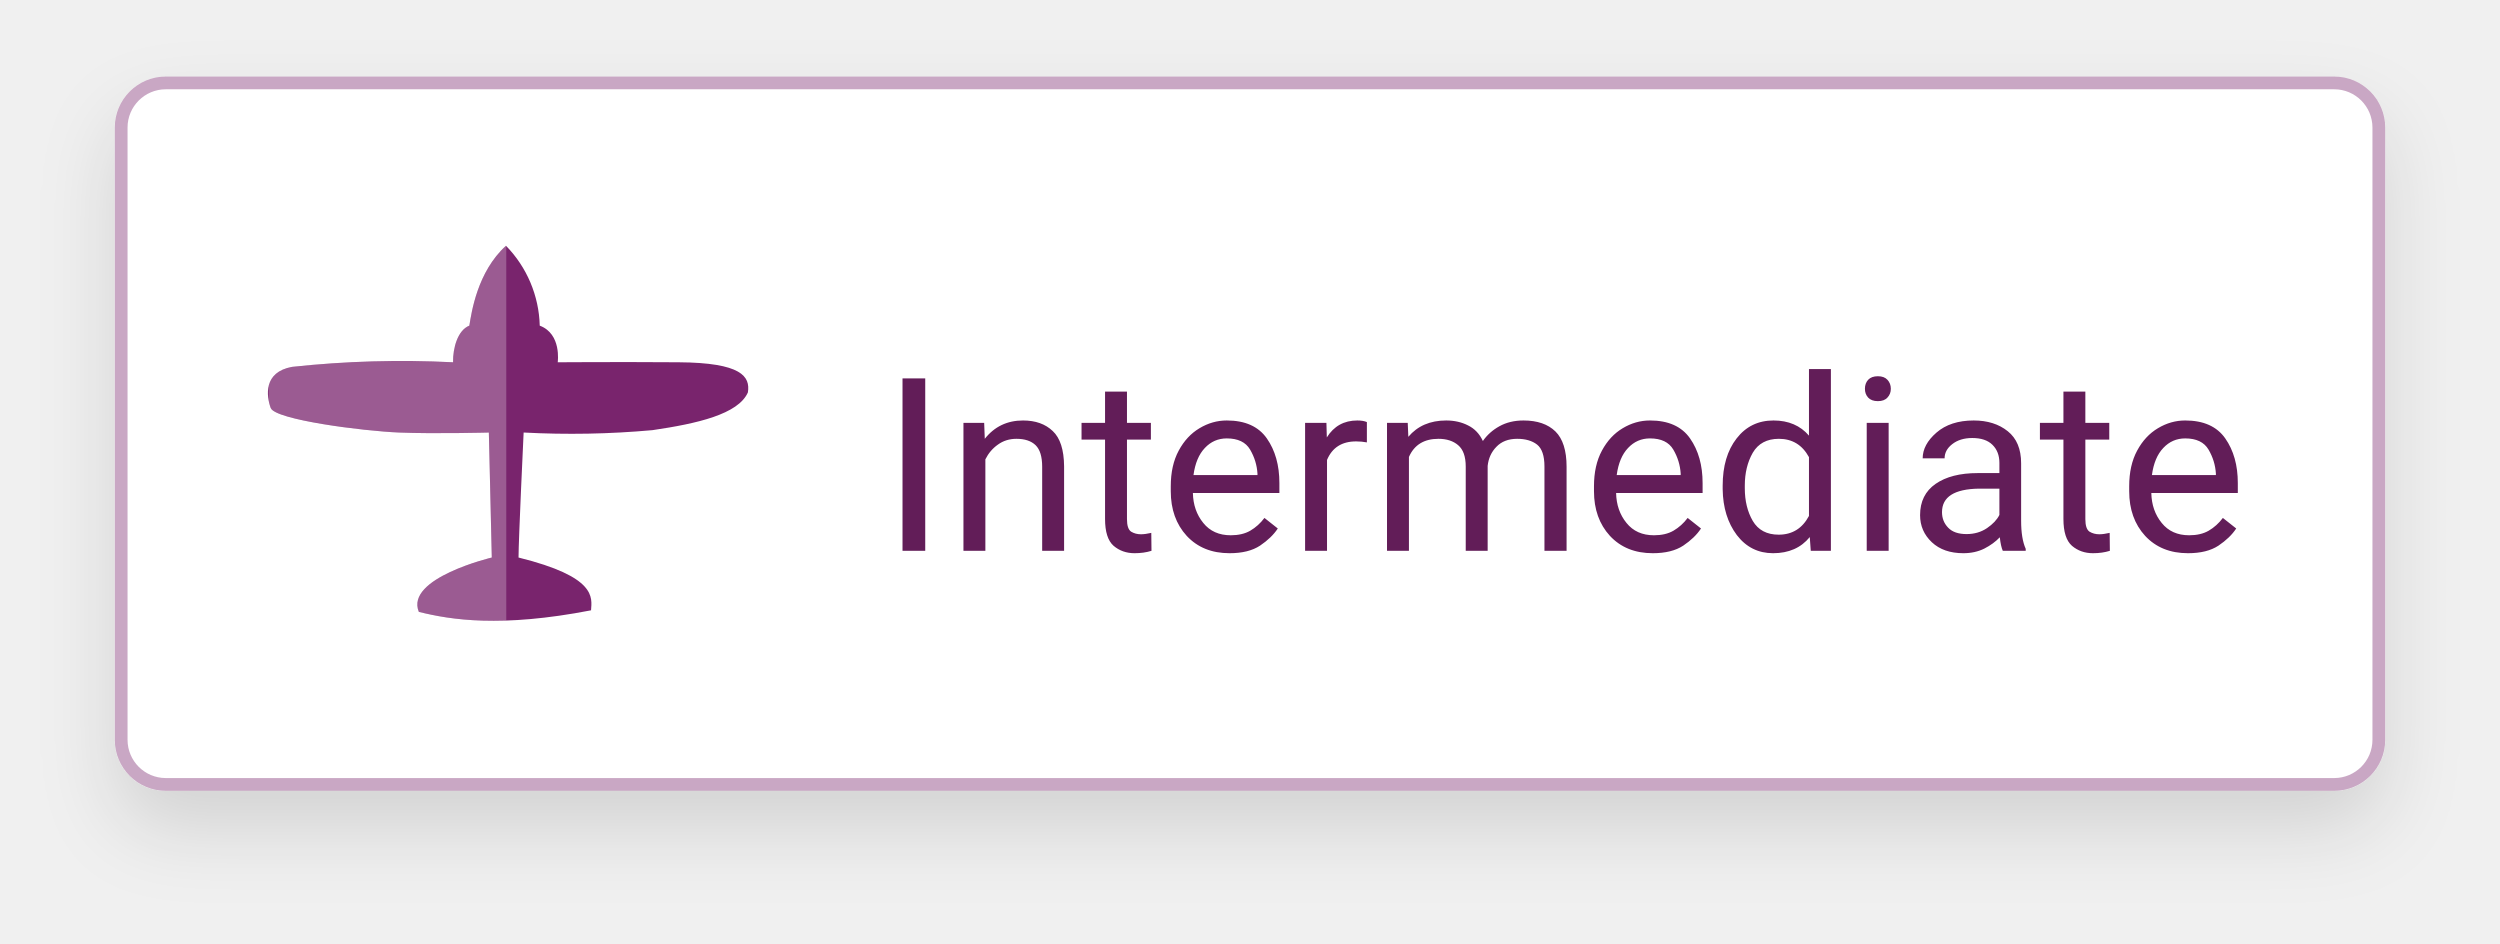
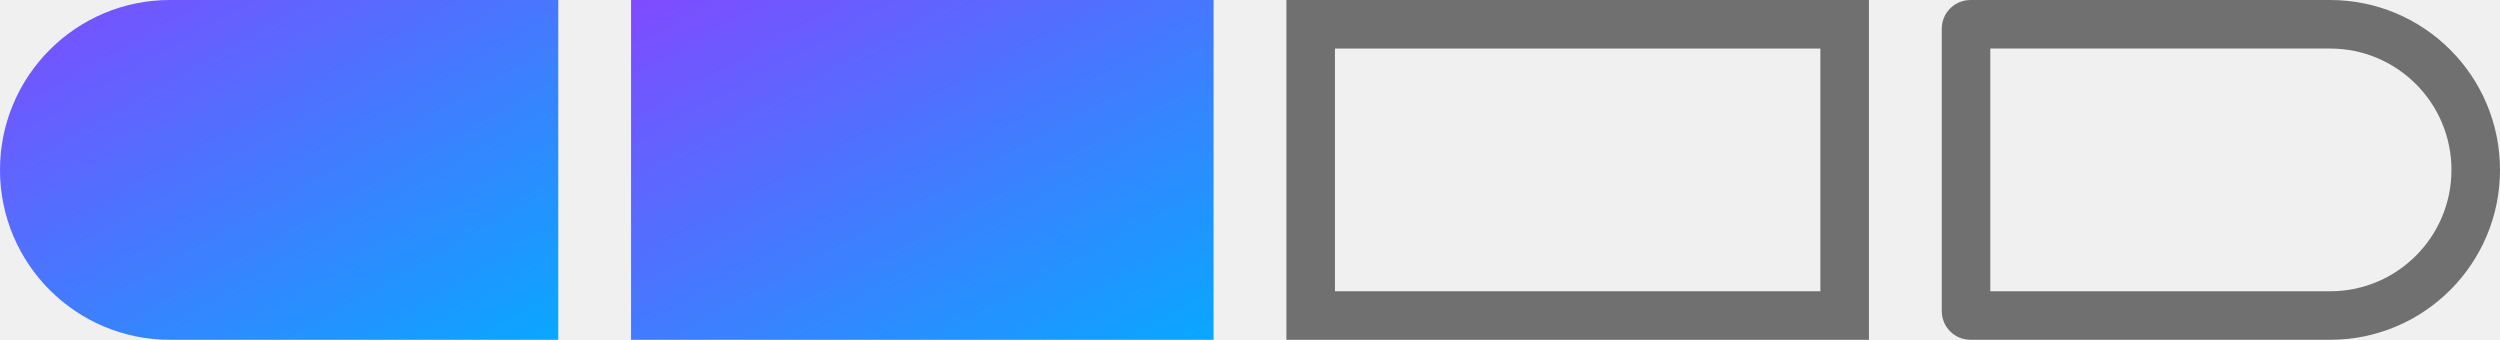
- <svg xmlns="http://www.w3.org/2000/svg" width="196" height="74" viewBox="0 0 196 74">
+ <svg xmlns="http://www.w3.org/2000/svg" width="103" height="14" viewBox="0 0 103 14">
  <defs>
+     <linearGradient id="linear-gradient" x1="1.033" x2="0" y1="1.109" gradientUnits="objectBoundingBox">
+       <stop offset="0" stop-color="#00aeff" />
+       <stop offset="1" stop-color="#804bff" />
+     </linearGradient>
    <style>
-       .cls-1 {
-         fill: rgba(255,255,255,0.25);
-       }
- 
-       .cls-2 {
-         fill: #fff;
-         stroke: rgba(121,36,109,0.4);
-       }
- 
-       .cls-3 {
-         fill: #79246d;
-       }
- 
-       .cls-4 {
-         clip-path: url(#clip-path);
-       }
- 
-       .cls-5 {
-         fill: #621d58;
-         font-size: 19px;
-         font-family: Roboto-Regular, Roboto;
-       }
- 
-       .cls-6 {
-         stroke: none;
-       }
- 
-       .cls-7 {
-         fill: none;
-       }
- 
-       .cls-8 {
-         filter: url(#Rectangle_7);
-       }
-     </style>
-     <filter id="Rectangle_7" x="0" y="0" width="196" height="74" filterUnits="userSpaceOnUse">
-       <feOffset dy="3" input="SourceAlpha" />
-       <feGaussianBlur stdDeviation="3" result="blur" />
-       <feFlood flood-opacity="0.122" />
-       <feComposite operator="in" in2="blur" />
-       <feComposite in="SourceGraphic" />
-     </filter>
-     <clipPath id="clip-path">
-       <rect id="Rectangle_3" data-name="Rectangle 3" class="cls-1" width="18.633" height="31.906" transform="translate(0)" />
-     </clipPath>
+             .cls-1{fill:url(#linear-gradient)}.cls-2,.cls-4{fill:none}.cls-2{stroke:#707070;stroke-width:2px}.cls-3{stroke:none}
+         </style>
  </defs>
-   <g id="Group_66" data-name="Group 66" transform="translate(-967.5 -614.5)">
-     <g class="cls-8" transform="matrix(1, 0, 0, 1, 967.5, 614.5)">
-       <g id="Rectangle_7-2" data-name="Rectangle 7" class="cls-2" transform="translate(9 6)">
-         <rect class="cls-6" width="178" height="56" rx="4" />
-         <rect class="cls-7" x="0.5" y="0.5" width="177" height="55" rx="3.5" />
-       </g>
+   <g id="Group_288" transform="translate(0 .341)">
+     <path id="Rectangle_72" d="M7 0h16v14H7a7 7 0 0 1-7-7 7 7 0 0 1 7-7z" class="cls-1" transform="translate(0 -.341)" />
+     <path id="Rectangle_71" d="M0 0H24V14H0z" class="cls-1" transform="translate(26 -.341)" />
+     <g id="Rectangle_69" class="cls-2">
+       <path d="M0 0H24V14H0z" class="cls-3" transform="translate(53 -.341)" />
+       <path d="M1 1H23V13H1z" class="cls-4" transform="translate(53 -.341)" />
    </g>
-     <g id="Group_16" data-name="Group 16" transform="translate(988.5 632.5)">
-       <g id="Group_10" data-name="Group 10" transform="translate(0 0)">
-         <path id="Path_3" data-name="Path 3" class="cls-3" d="M-4874.083-3422.9c2.507.623,6.418,1.25,13.5-.122.067-1,.463-2.616-5.685-4.139,0-1.357.4-9.8.4-9.8a70.389,70.389,0,0,0,10.1-.186c3.515-.515,6.721-1.247,7.481-2.956.2-1.253-.5-2.332-5.427-2.366s-9.482,0-9.482,0,.325-2.221-1.409-2.871a9.3,9.3,0,0,0-2.648-6.263c-2.25,2.043-2.7,5.232-2.871,6.263-.909.356-1.295,1.745-1.277,2.871a80.046,80.046,0,0,0-12.62.36c-2.263.412-2.018,2.286-1.677,3.22s7.275,1.816,10.064,1.928,7.039,0,7.039,0l.231,9.8S-4875.181-3425.544-4874.083-3422.9Z" transform="translate(4885.921 3452.871)" />
-         <g id="Mask_Group_2" data-name="Mask Group 2" class="cls-4" transform="translate(0.058)">
-           <path id="Path_8" data-name="Path 8" class="cls-1" d="M-4874.083-3422.9c2.507.623,6.418,1.25,13.5-.122.067-1,.463-2.616-5.685-4.139,0-1.357.4-9.8.4-9.8a70.389,70.389,0,0,0,10.1-.186c3.515-.515,6.721-1.247,7.481-2.956.2-1.253-.5-2.332-5.427-2.366s-9.482,0-9.482,0,.325-2.221-1.409-2.871a9.3,9.3,0,0,0-2.648-6.263c-2.25,2.043-2.7,5.232-2.871,6.263-.909.356-1.295,1.745-1.277,2.871a80.046,80.046,0,0,0-12.62.36c-2.263.412-2.018,2.286-1.677,3.22s7.275,1.816,10.064,1.928,7.039,0,7.039,0l.231,9.8S-4875.181-3425.544-4874.083-3422.9Z" transform="translate(4885.862 3452.871)" />
-         </g>
-       </g>
-       <text id="Intermediate" class="cls-5" transform="translate(48.054 25.184)">
-         <tspan x="0" y="0">Intermediate</tspan>
-       </text>
+     <g id="Rectangle_70" class="cls-2">
+       <path d="M0 0h16a7 7 0 0 1 7 7 7 7 0 0 1-7 7H0V0z" class="cls-3" transform="translate(80 -.341)" />
+       <path d="M1.182 1H16a6 6 0 0 1 6 6 6 6 0 0 1-6 6H1.182A.182.182 0 0 1 1 12.818V1.182A.182.182 0 0 1 1.182 1z" class="cls-4" transform="translate(80 -.341)" />
    </g>
  </g>
</svg>
